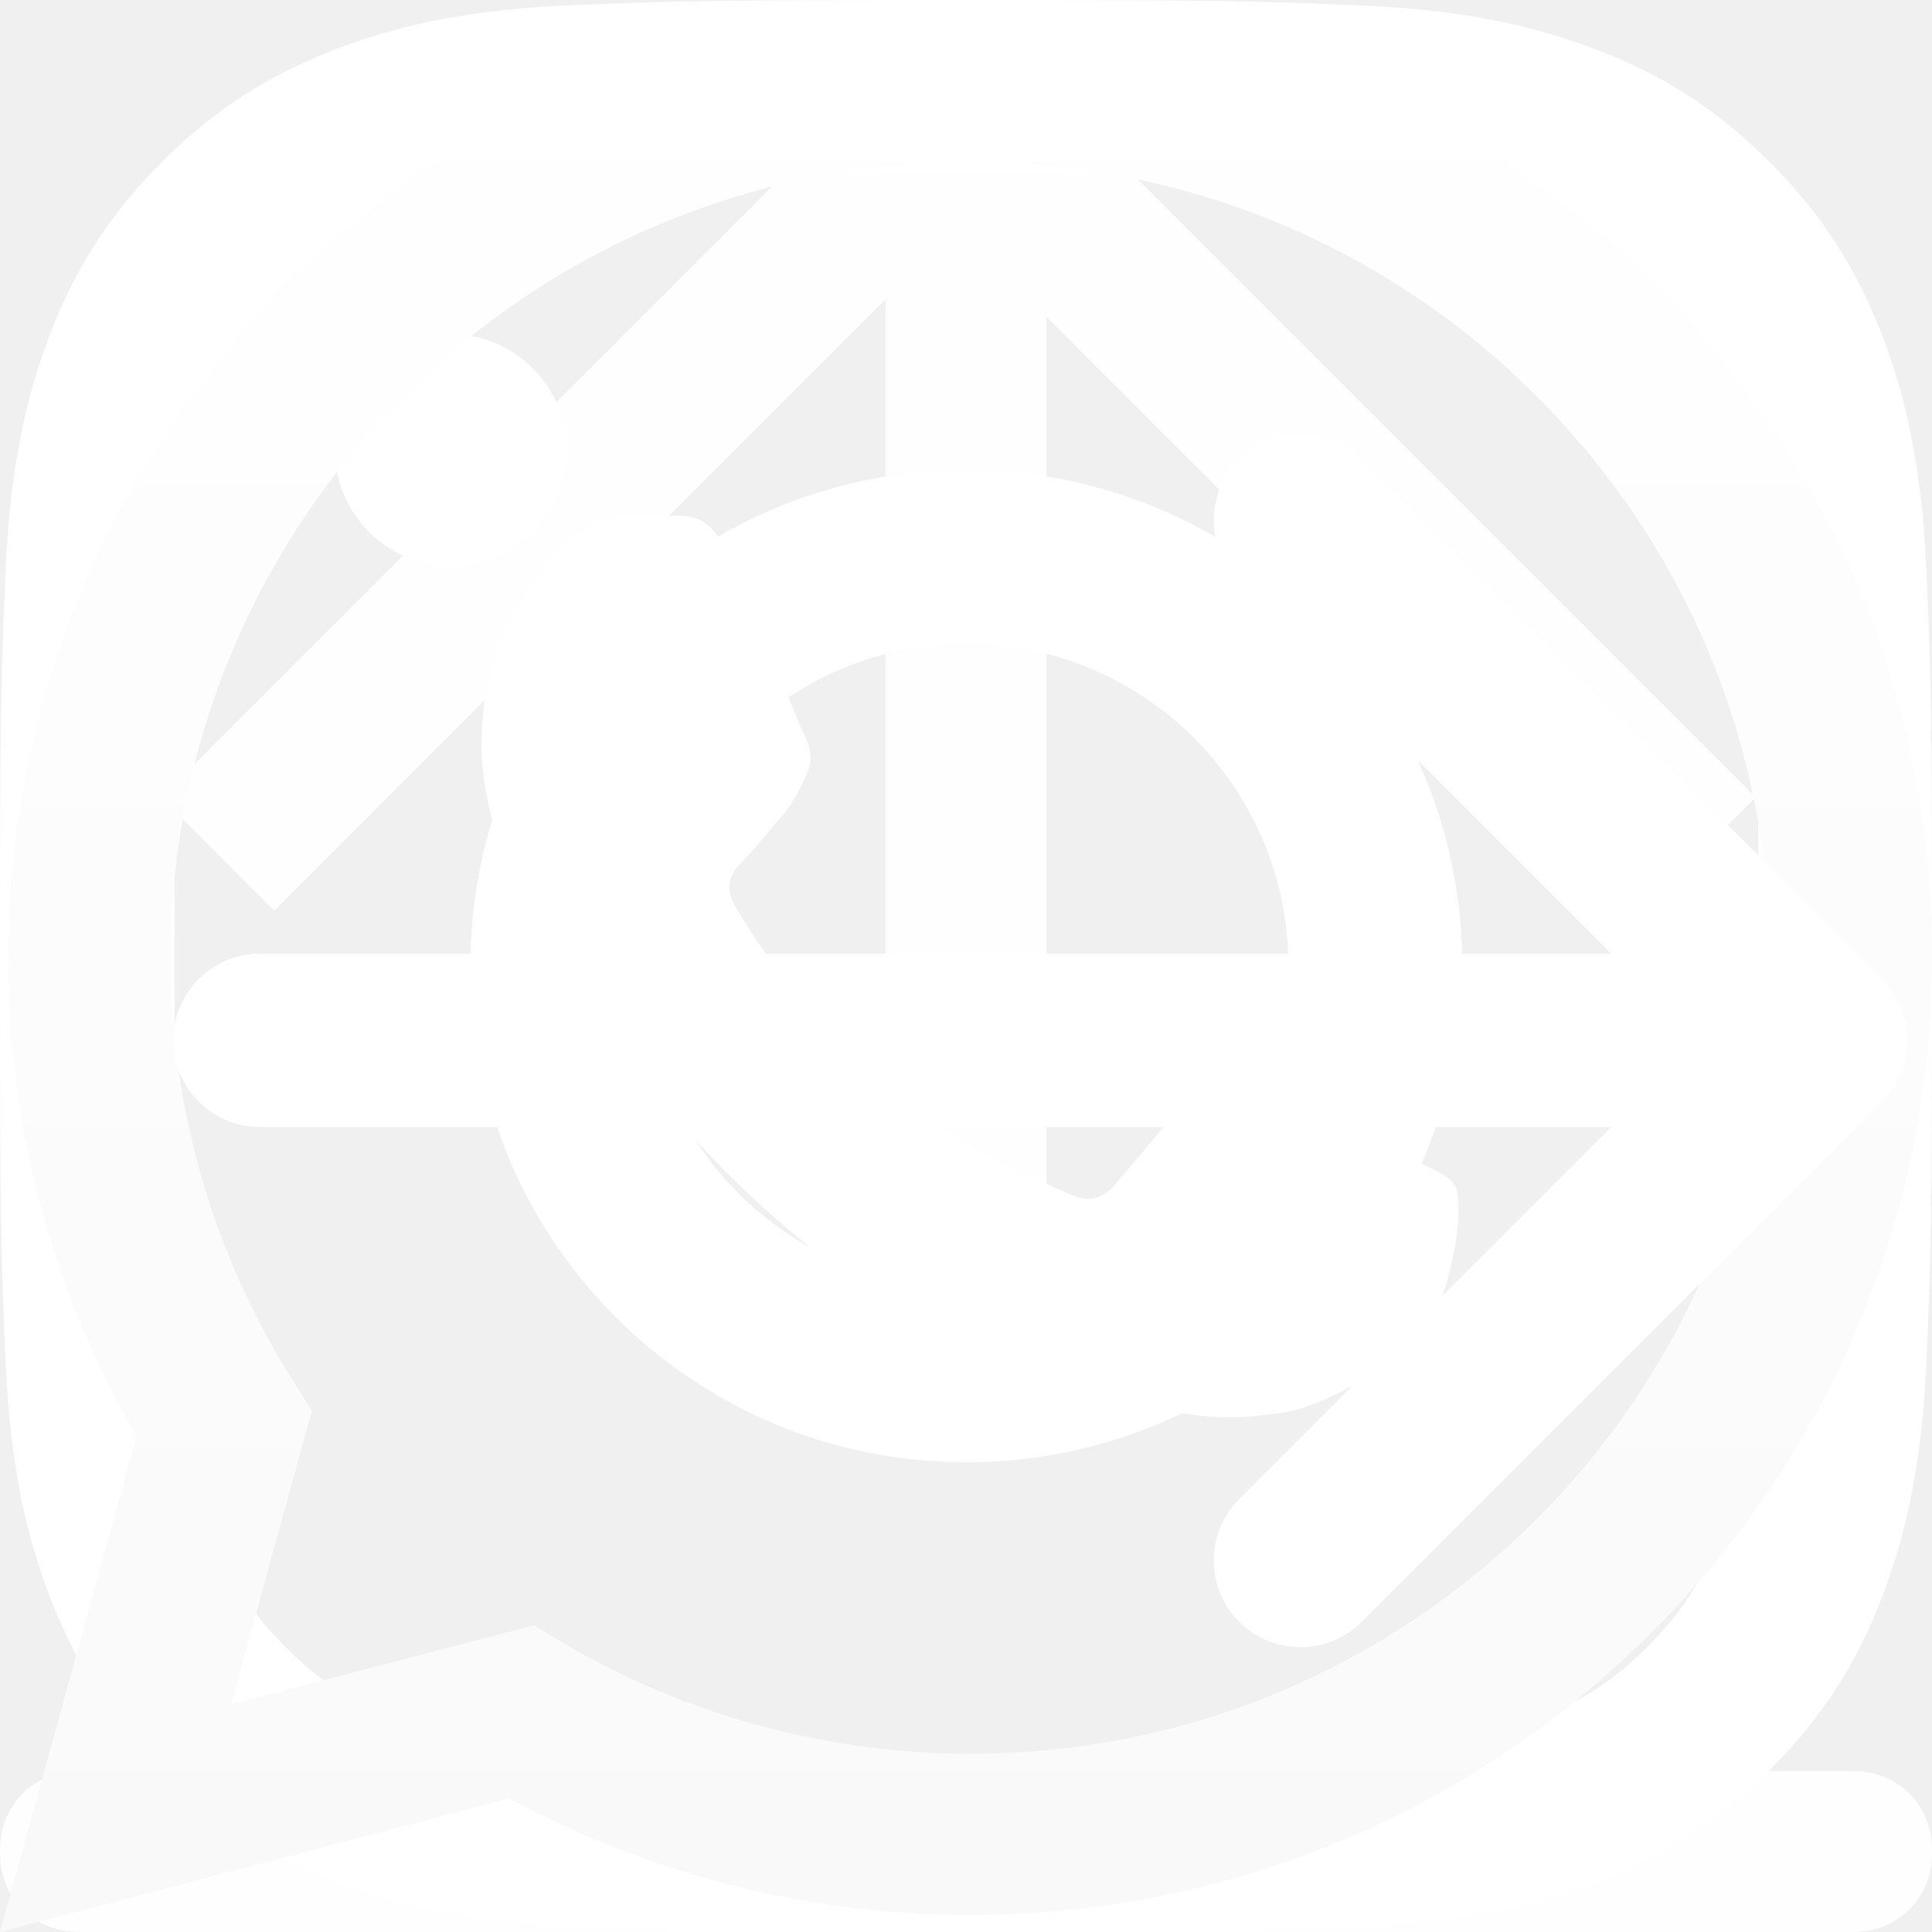
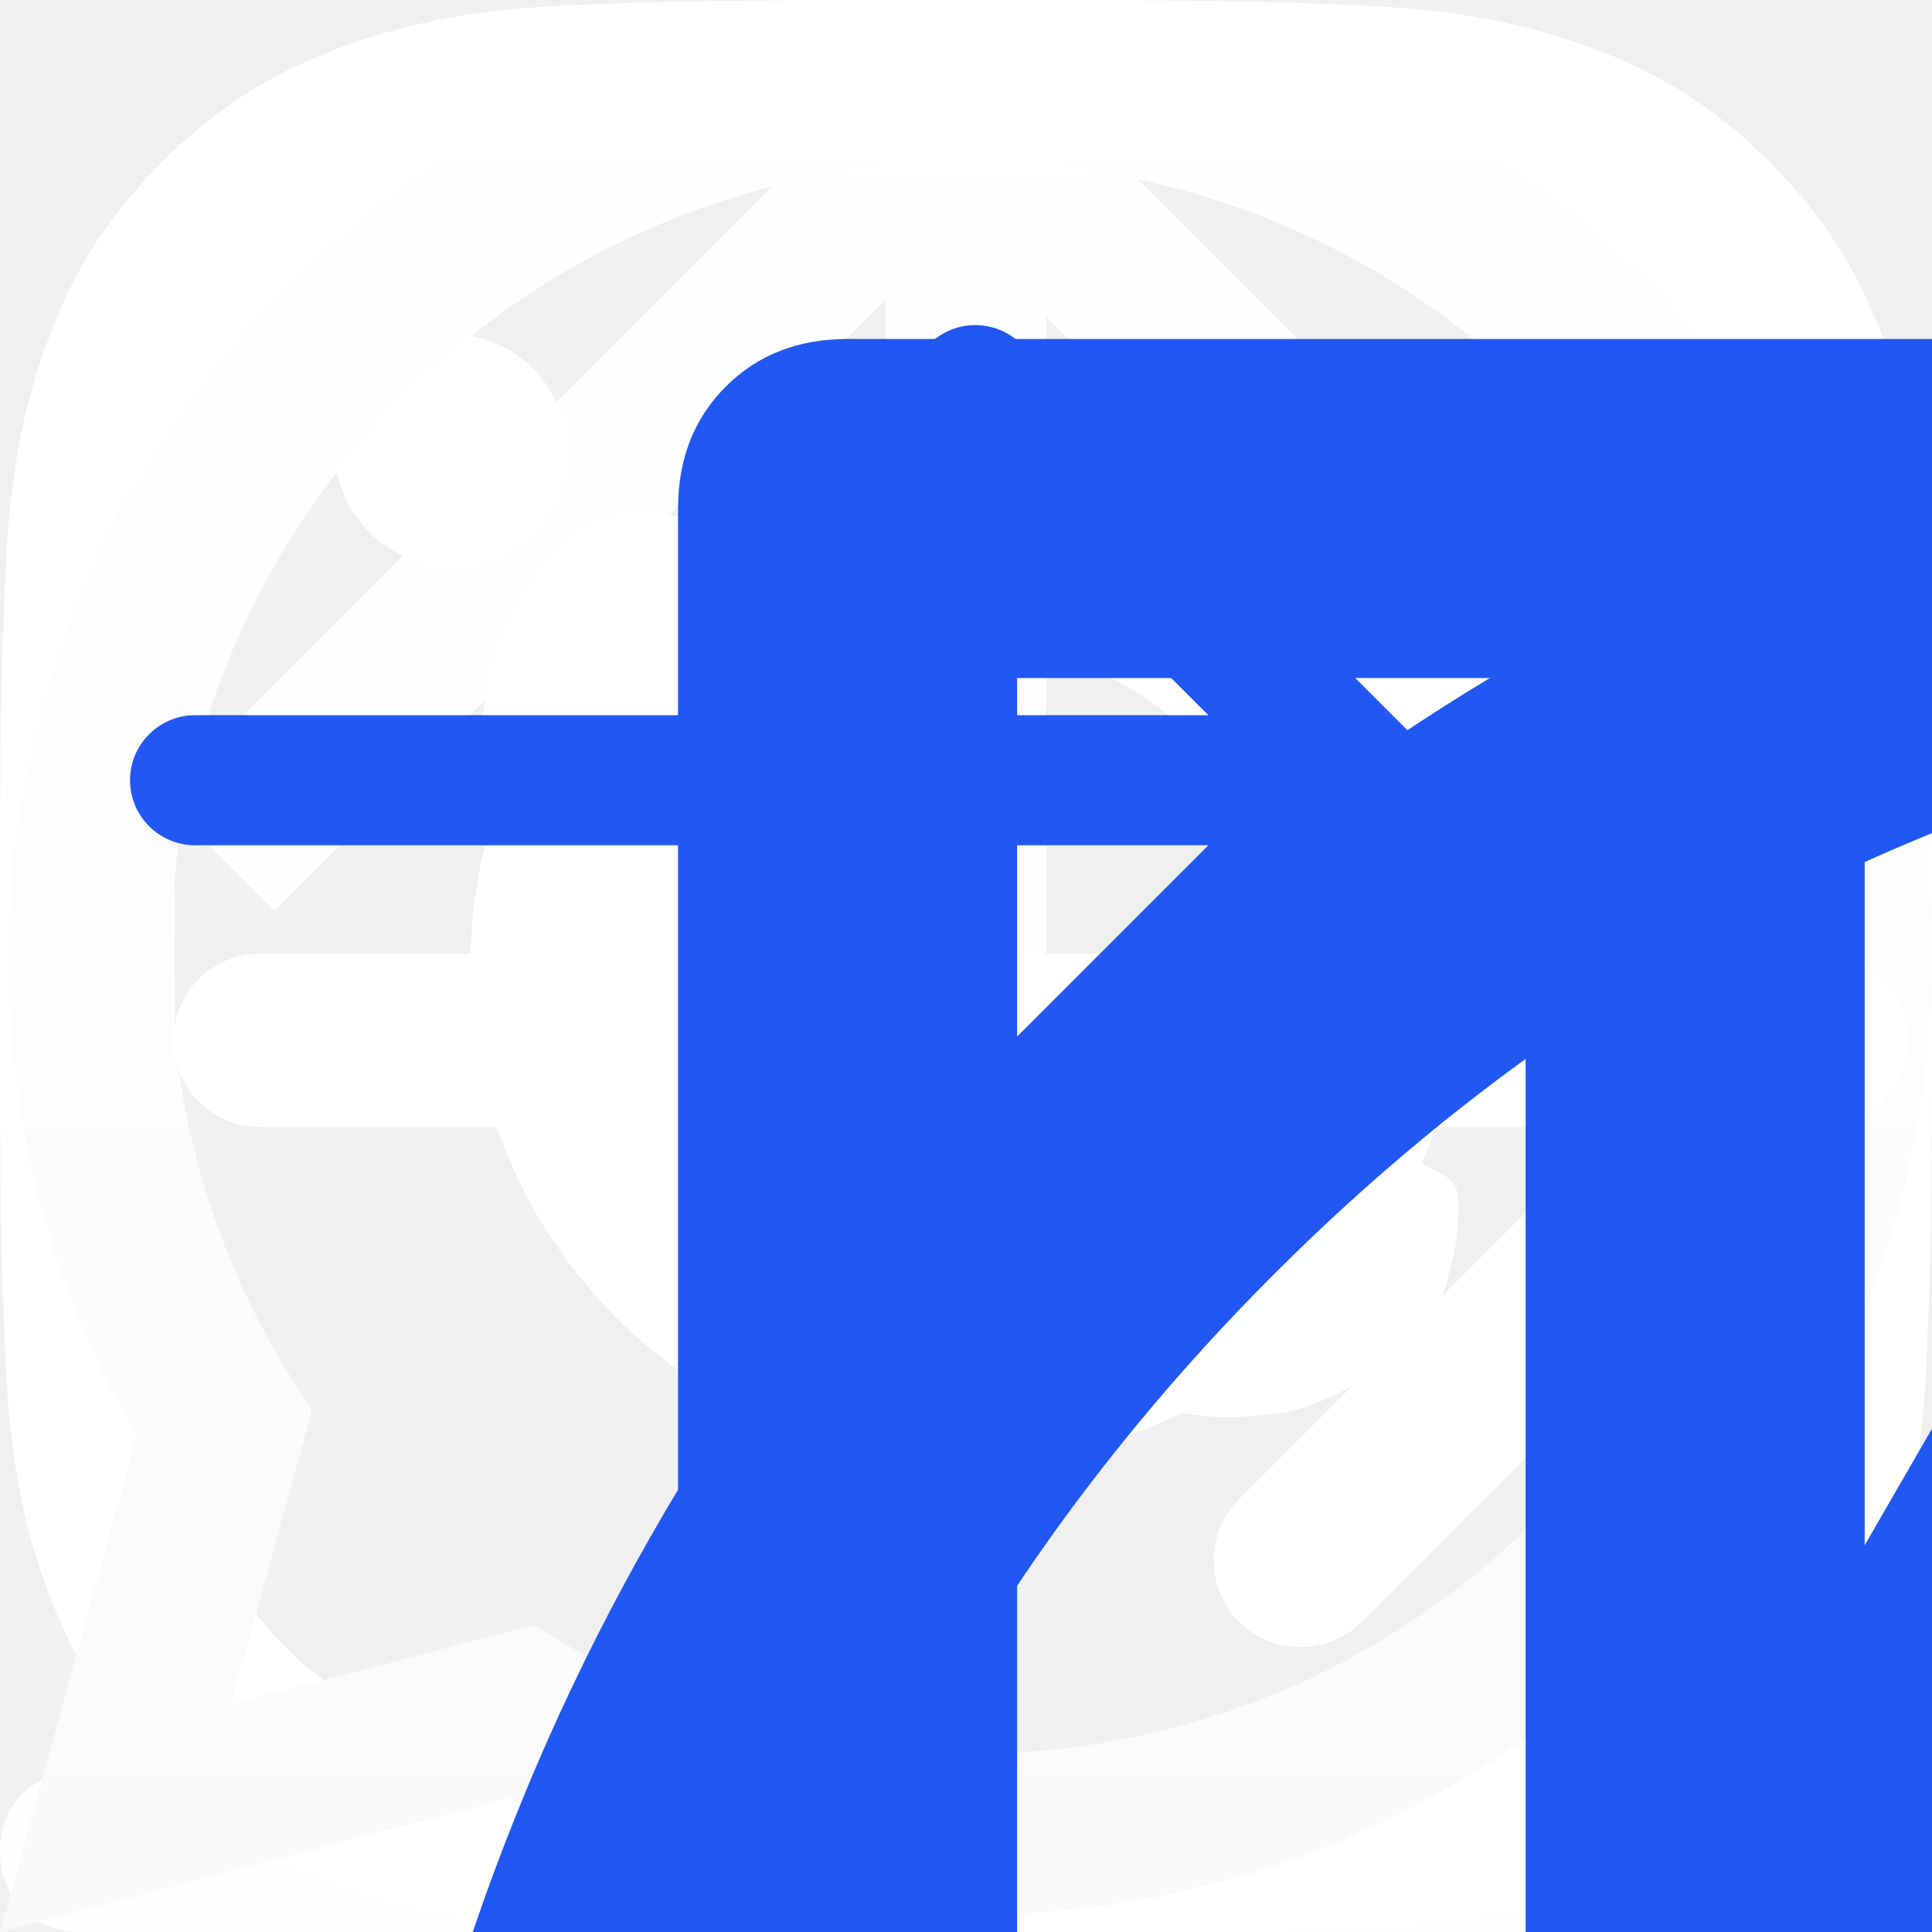
<svg xmlns="http://www.w3.org/2000/svg" width="26" height="26" viewBox="0 0 26 26" fill="none">
  <g id="vector">
    <path d="M1.083 23.833H24.917C25.233 23.833 25.493 23.935 25.696 24.138C25.898 24.341 26 24.6 26 24.917C26 25.233 25.898 25.493 25.696 25.696C25.493 25.898 25.233 26 24.917 26H1.083C0.767 26 0.507 25.898 0.304 25.696C0.101 25.493 0 25.233 0 24.917C0 24.6 0.101 24.341 0.304 24.138C0.507 23.935 0.767 23.833 1.083 23.833ZM14.083 4.264V19.5H11.917V4.028L3.69 12.256L2.167 10.732L12.898 0L23.63 10.732L22.072 12.256L14.083 4.264Z" fill="white" fill-opacity="0.96" />
  </g>
  <g id="ins">
    <path d="M13.005 2.343C9.533 2.343 9.126 2.358 7.754 2.42C6.485 2.477 5.798 2.688 5.339 2.869C4.731 3.106 4.297 3.385 3.843 3.839C3.389 4.293 3.106 4.726 2.873 5.335C2.698 5.794 2.481 6.481 2.425 7.75C2.363 9.122 2.347 9.53 2.347 13.003C2.347 16.475 2.363 16.883 2.425 18.255C2.481 19.524 2.693 20.211 2.873 20.67C3.111 21.279 3.389 21.712 3.843 22.166C4.297 22.62 4.731 22.904 5.339 23.136C5.798 23.312 6.485 23.529 7.754 23.585C9.126 23.647 9.533 23.663 13.005 23.663C16.477 23.663 16.884 23.647 18.257 23.585C19.526 23.529 20.212 23.317 20.671 23.136C21.28 22.899 21.713 22.62 22.167 22.166C22.621 21.712 22.905 21.279 23.137 20.67C23.312 20.211 23.529 19.524 23.586 18.255C23.648 16.883 23.663 16.475 23.663 13.003C23.663 9.53 23.648 9.122 23.586 7.75C23.529 6.481 23.317 5.794 23.137 5.335C22.9 4.726 22.621 4.293 22.167 3.839C21.713 3.385 21.28 3.101 20.671 2.869C20.212 2.693 19.526 2.477 18.257 2.42C16.884 2.353 16.472 2.343 13.005 2.343ZM13.005 0C16.534 0 16.977 0.015 18.365 0.077C19.748 0.139 20.692 0.361 21.517 0.681C22.373 1.011 23.096 1.46 23.818 2.183C24.54 2.905 24.984 3.632 25.319 4.484C25.639 5.309 25.861 6.254 25.923 7.642C25.985 9.024 26 9.468 26 12.997C26 16.527 25.985 16.97 25.923 18.358C25.861 19.741 25.639 20.686 25.319 21.516C24.989 22.373 24.54 23.095 23.818 23.817C23.096 24.54 22.368 24.983 21.517 25.319C20.692 25.639 19.748 25.861 18.36 25.923C16.972 25.985 16.534 26 13 26C9.466 26 9.028 25.985 7.64 25.923C6.258 25.861 5.313 25.639 4.483 25.319C3.627 24.989 2.904 24.54 2.182 23.817C1.46 23.095 1.016 22.367 0.681 21.516C0.361 20.691 0.139 19.746 0.077 18.358C0.015 16.97 0 16.532 0 12.997C0 9.463 0.015 9.024 0.077 7.636C0.139 6.254 0.361 5.309 0.681 4.479C1.011 3.622 1.46 2.9 2.182 2.177C2.904 1.455 3.632 1.011 4.483 0.676C5.308 0.356 6.252 0.134 7.64 0.072C9.033 0.015 9.477 0 13.005 0Z" fill="white" />
    <path d="M13.005 6.326C16.689 6.326 19.68 9.313 19.68 13.002C19.68 16.692 16.694 19.679 13.005 19.679C9.317 19.679 6.33 16.692 6.33 13.002C6.33 9.313 9.317 6.326 13.005 6.326ZM13.005 17.331C15.399 17.331 17.338 15.391 17.338 12.997C17.338 10.603 15.399 8.663 13.005 8.663C10.611 8.663 8.672 10.603 8.672 12.997C8.672 15.391 10.611 17.331 13.005 17.331Z" fill="white" />
    <path d="M6.067 7.616C5.206 7.616 4.509 6.918 4.509 6.057C4.509 5.196 5.206 4.499 6.067 4.499C6.927 4.499 7.625 5.196 7.625 6.057C7.625 6.918 6.927 7.616 6.067 7.616Z" fill="white" />
  </g>
  <g id="wa">
    <path d="M0 26L1.838 19.327C0.702 17.368 0.106 15.15 0.112 12.883C0.112 5.777 5.923 0 13.056 0C16.52 0 19.773 1.341 22.213 3.775C24.659 6.21 26.006 9.447 26 12.889C26 19.994 20.189 25.771 13.05 25.771H13.043C10.877 25.771 8.747 25.228 6.854 24.202L0 26ZM7.183 21.873L7.574 22.107C9.225 23.084 11.119 23.596 13.05 23.603H13.056C18.985 23.603 23.815 18.802 23.815 12.895C23.815 10.034 22.697 7.346 20.667 5.32C18.637 3.293 15.93 2.181 13.056 2.181C7.127 2.175 2.297 6.976 2.297 12.883C2.297 14.903 2.862 16.874 3.942 18.579L4.197 18.987L3.11 22.935L7.183 21.873Z" fill="url(#paint0_linear_11_6333)" />
    <path fill-rule="evenodd" clip-rule="evenodd" d="M9.821 7.495C9.579 6.958 9.325 6.945 9.095 6.939C8.909 6.933 8.691 6.933 8.474 6.933C8.257 6.933 7.909 7.013 7.611 7.335C7.313 7.656 6.481 8.435 6.481 10.023C6.481 11.604 7.642 13.136 7.804 13.353C7.965 13.569 10.045 16.924 13.329 18.215C16.061 19.291 16.619 19.074 17.209 19.019C17.799 18.963 19.121 18.24 19.394 17.486C19.661 16.733 19.661 16.09 19.581 15.954C19.5 15.818 19.283 15.738 18.96 15.577C18.637 15.416 17.048 14.638 16.75 14.527C16.452 14.422 16.234 14.366 16.023 14.687C15.806 15.009 15.185 15.732 14.999 15.948C14.813 16.164 14.62 16.189 14.297 16.028C13.975 15.867 12.932 15.528 11.696 14.428C10.734 13.575 10.082 12.519 9.896 12.197C9.71 11.876 9.877 11.703 10.039 11.542C10.181 11.4 10.361 11.165 10.523 10.98C10.684 10.795 10.74 10.659 10.846 10.443C10.951 10.226 10.902 10.041 10.821 9.88C10.74 9.726 10.107 8.132 9.821 7.495Z" fill="white" />
    <defs>
      <linearGradient id="paint0_linear_11_6333" x1="13.002" y1="25.997" x2="13.002" y2="0" gradientUnits="userSpaceOnUse">
        <stop stop-color="#F9F9F9" />
        <stop offset="1" stop-color="white" />
      </linearGradient>
    </defs>
  </g>
  <g id="buttonArrow">
    <path fill-rule="evenodd" clip-rule="evenodd" d="M2.333 14C2.333 13.356 2.856 12.834 3.5 12.834H24.5C25.144 12.834 25.667 13.356 25.667 14C25.667 14.645 25.144 15.167 24.5 15.167H3.5C2.856 15.167 2.333 14.645 2.333 14Z" fill="white" />
    <path fill-rule="evenodd" clip-rule="evenodd" d="M16.675 6.175C17.131 5.72 17.869 5.72 18.325 6.175L25.325 13.175C25.781 13.631 25.781 14.37 25.325 14.825L18.325 21.825C17.869 22.281 17.131 22.281 16.675 21.825C16.22 21.37 16.22 20.631 16.675 20.175L22.85 14L16.675 7.825C16.22 7.37 16.22 6.631 16.675 6.175Z" fill="white" />
  </g>
+   <g id="video">
+     <path d="M36.5 4.562C45.531 4.8 53.052 7.924 59.064 13.936C65.076 19.948 68.2 27.469 68.438 36.5C68.2 45.531 65.076 53.052 59.064 59.064C53.052 65.076 45.531 68.2 36.5 68.438C27.469 68.2 19.948 65.076 13.936 59.064C7.924 53.052 4.8 45.531 4.562 36.5C4.8 27.469 7.924 19.948 13.936 13.936C19.948 7.924 27.469 4.8 36.5 4.562ZM36.5 63.875C44.247 63.685 50.699 61.011 55.854 55.854C61.01 50.697 63.683 44.246 63.875 36.5C63.685 28.753 61.011 22.302 55.854 17.146C50.697 11.99 44.246 9.317 36.5 9.125C28.753 9.315 22.302 11.989 17.146 17.146C11.99 22.303 9.317 28.754 9.125 36.5C9.315 44.247 11.989 50.699 17.146 55.854C22.303 61.01 28.754 63.683 36.5 63.875ZM33.078 46.195L47.692 36.5L33.078 26.805V46.195ZM33.863 21.816L51.613 33.651C52.611 34.364 53.11 35.315 53.11 36.502C53.11 37.69 52.611 38.641 51.613 39.354L33.863 51.189C33.293 51.569 32.699 51.771 32.081 51.796C31.464 51.82 30.881 51.677 30.334 51.367C29.786 51.057 29.347 50.641 29.015 50.119C28.684 49.597 28.517 49.004 28.516 48.337V24.669C28.516 24.003 28.682 23.409 29.015 22.888C29.348 22.366 29.788 21.95 30.334 21.64C30.88 21.33 31.462 21.187 32.081 21.211C32.7 21.235 33.294 21.438 33.863 21.818V21.816Z" fill="#2157F2" />
+   </g>
+   <g id="ui">
+     <path d="M14.381 48.634L28.402 56.728L44.59 28.689L30.569 20.595L14.381 48.634ZM12.647 52.97L15.031 63.665L25.509 60.34L12.647 52.97ZM32.881 16.548L46.902 24.642L51.021 17.559L37 9.465L32.881 16.548ZM7.516 51.236L35.266 3.18L57.306 15.898L29.556 63.955L11.634 69.592L7.516 51.236ZM35.266 69.592V64.967H67.641V69.592H35.266Z" fill="#2157F2" />
+   </g>
+   <g id="noteBook">
+     <path d="M25.094 9.125V63.875H20.531V9.125H13.688V63.875H59.312V9.125H25.094ZM11.406 4.562H61.594C62.26 4.562 62.807 4.776 63.234 5.204C63.661 5.631 63.875 6.178 63.875 6.844V66.156C63.875 66.822 63.661 67.369 63.234 67.796C62.807 68.224 62.26 68.438 61.594 68.438H11.406C10.74 68.438 10.193 68.224 9.766 67.796C9.339 67.369 9.125 66.822 9.125 66.156V6.844C9.125 6.178 9.339 5.631 9.766 5.204C10.193 4.776 10.74 4.562 11.406 4.562ZM34.219 18.25H47.906C49.427 18.25 50.188 19.01 50.188 20.531C50.188 22.052 49.427 22.812 47.906 22.812H34.219C32.698 22.812 31.938 22.052 31.938 20.531C31.938 19.01 32.698 18.25 34.219 18.25ZM34.219 31.938H47.906C49.427 31.938 50.188 32.698 50.188 34.219C50.188 35.74 49.427 36.5 47.906 36.5H34.219C32.698 36.5 31.938 35.74 31.938 34.219C31.938 32.698 32.698 31.938 34.219 31.938ZM34.219 45.625H47.906C49.427 45.625 50.188 46.385 50.188 47.906C50.188 49.427 49.427 50.188 47.906 50.188H34.219C32.698 50.188 31.938 49.427 31.938 47.906C31.938 46.385 32.698 45.625 34.219 45.625Z" fill="#2157F2" />
+   </g>
+   <g id="serviceArrow">
+     <svg width="21" height="21" viewBox="0 0 21 21" fill="none">
+       <path fill-rule="evenodd" clip-rule="evenodd" d="M1.75 10.5C1.75 10.017 2.142 9.625 2.625 9.625H18.375C18.858 9.625 19.25 10.017 19.25 10.5C19.25 10.983 18.858 11.375 18.375 11.375H2.625C2.142 11.375 1.75 10.983 1.75 10.5Z" fill="#2157F2" />
+       <path fill-rule="evenodd" clip-rule="evenodd" d="M12.506 4.631C12.848 4.29 13.402 4.29 13.744 4.631L18.994 9.881C19.335 10.223 19.335 10.777 18.994 11.119L13.744 16.369C13.402 16.71 12.848 16.71 12.506 16.369C12.165 16.027 12.165 15.473 12.506 15.131L17.137 10.5L12.506 5.869C12.165 5.527 12.165 4.973 12.506 4.631Z" fill="#2157F2" />
+     </svg>
+   </g>
</svg>
